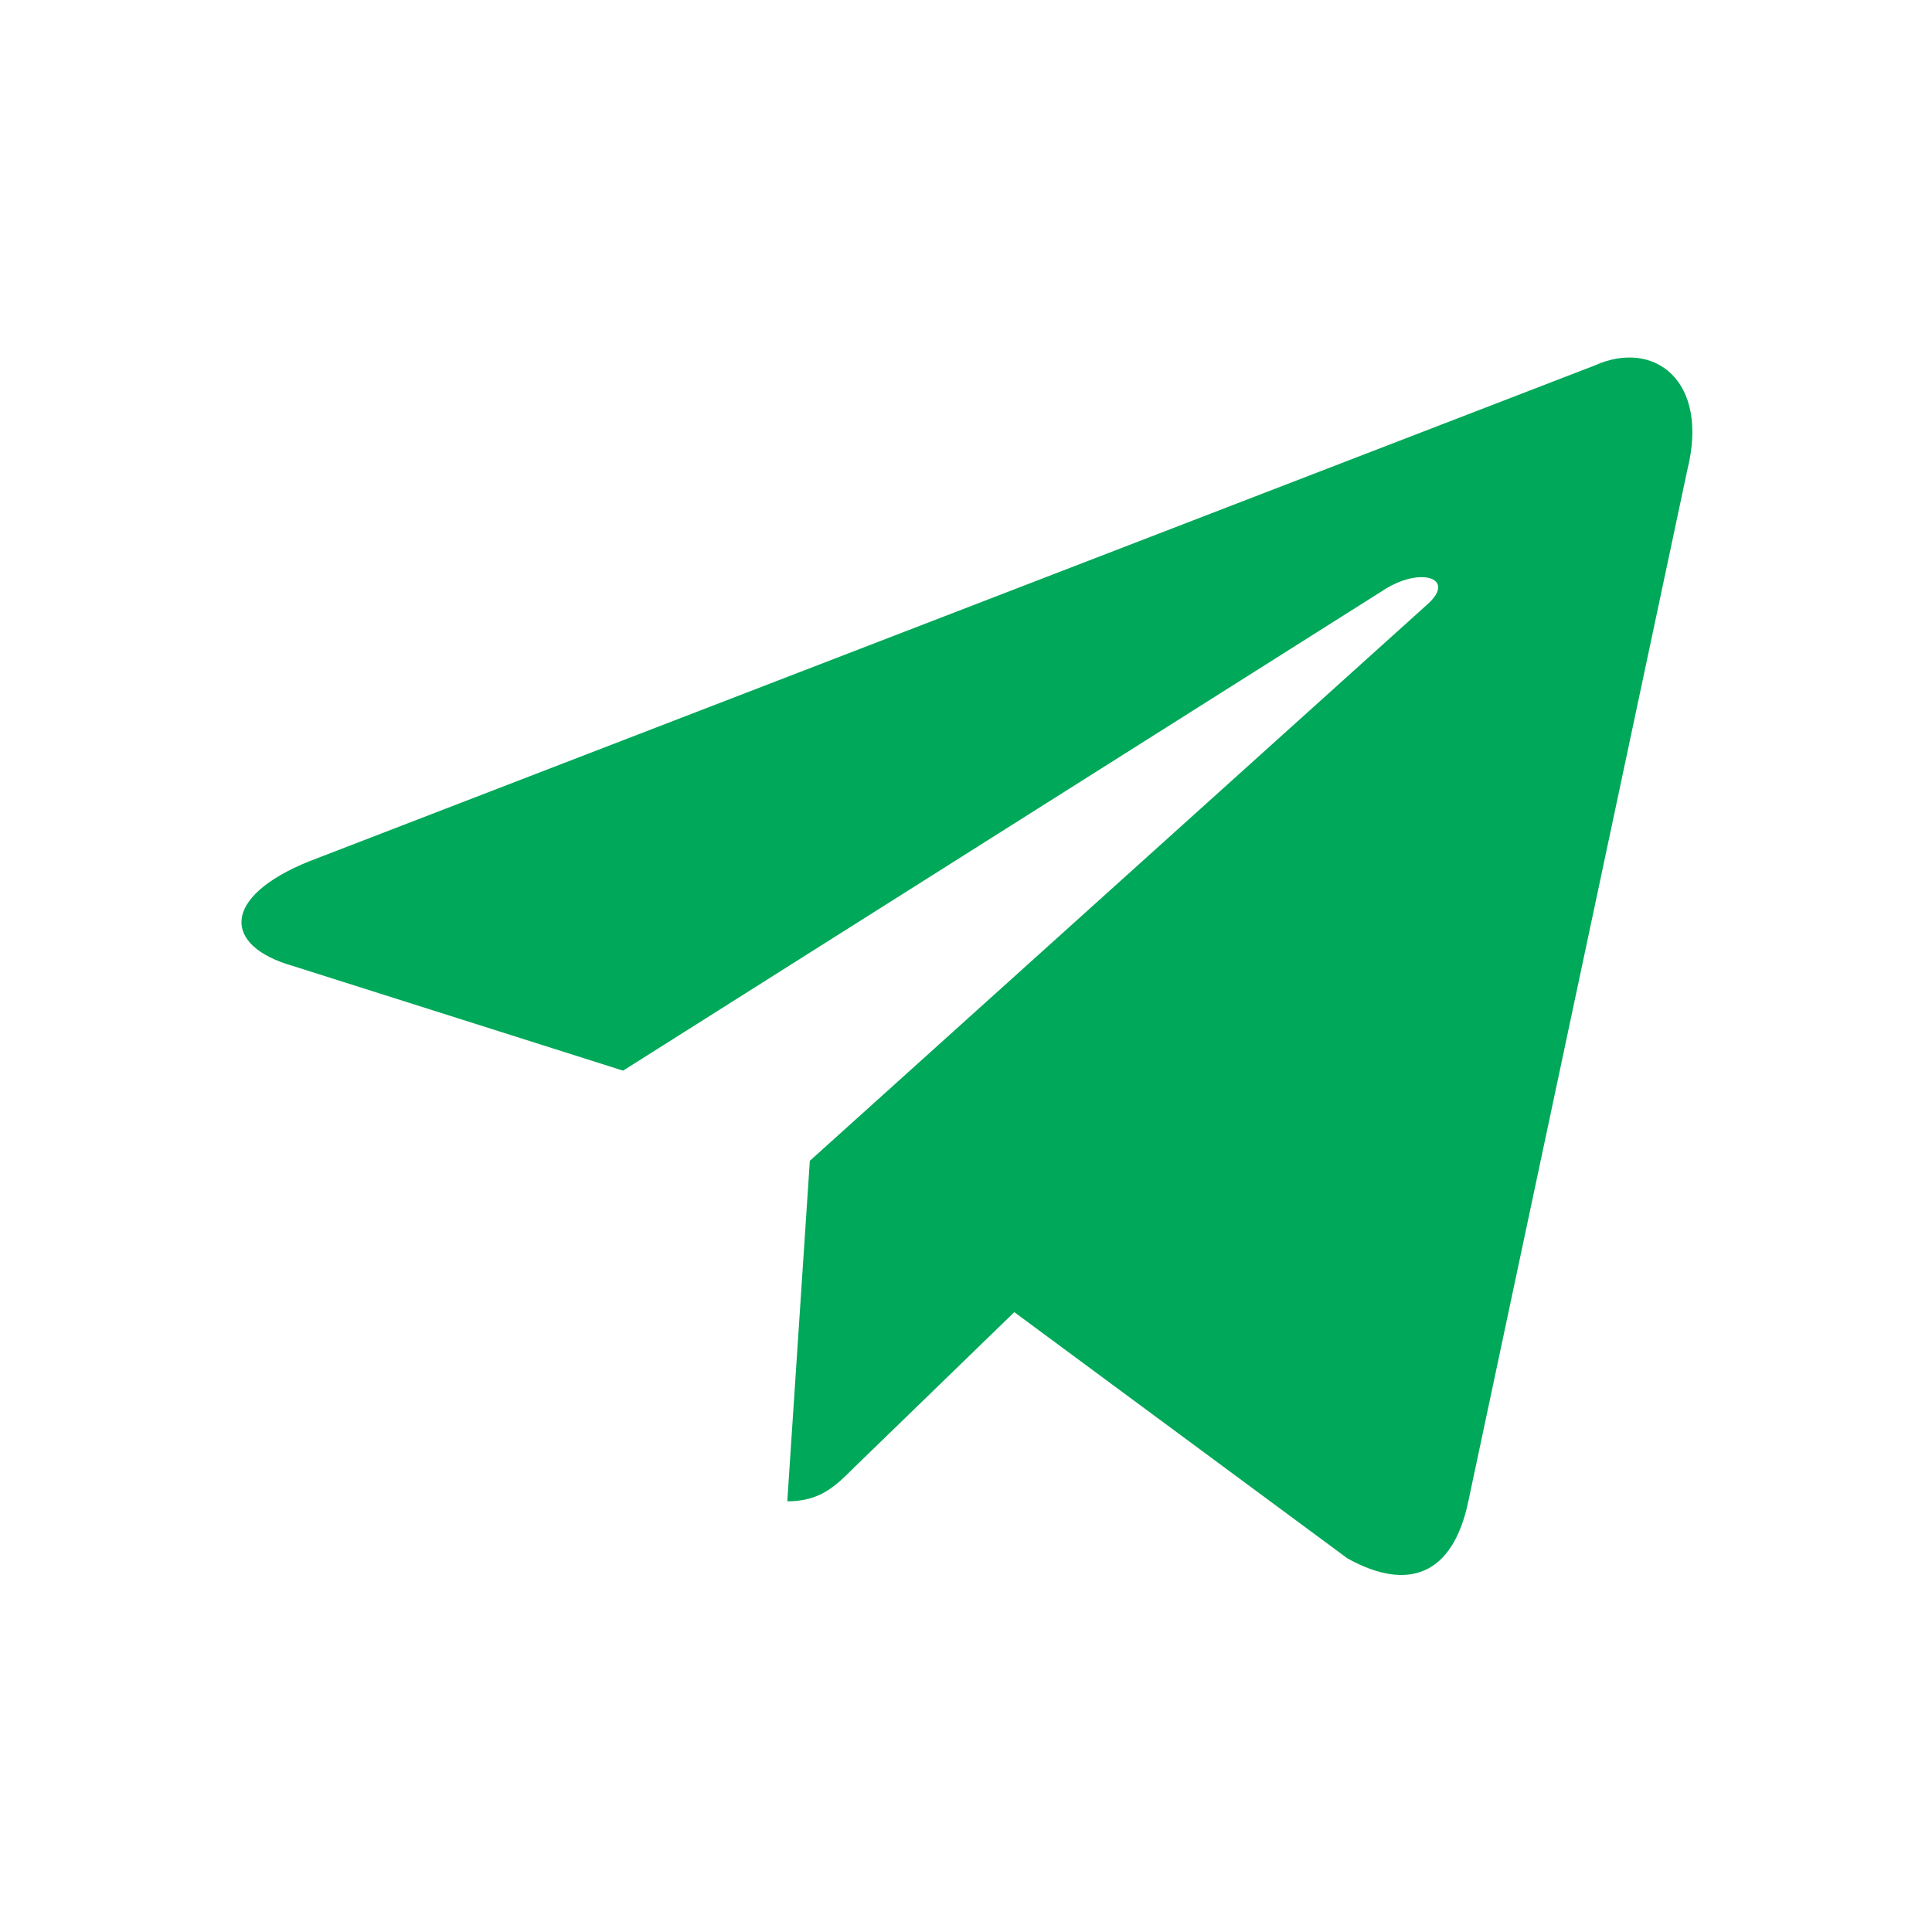
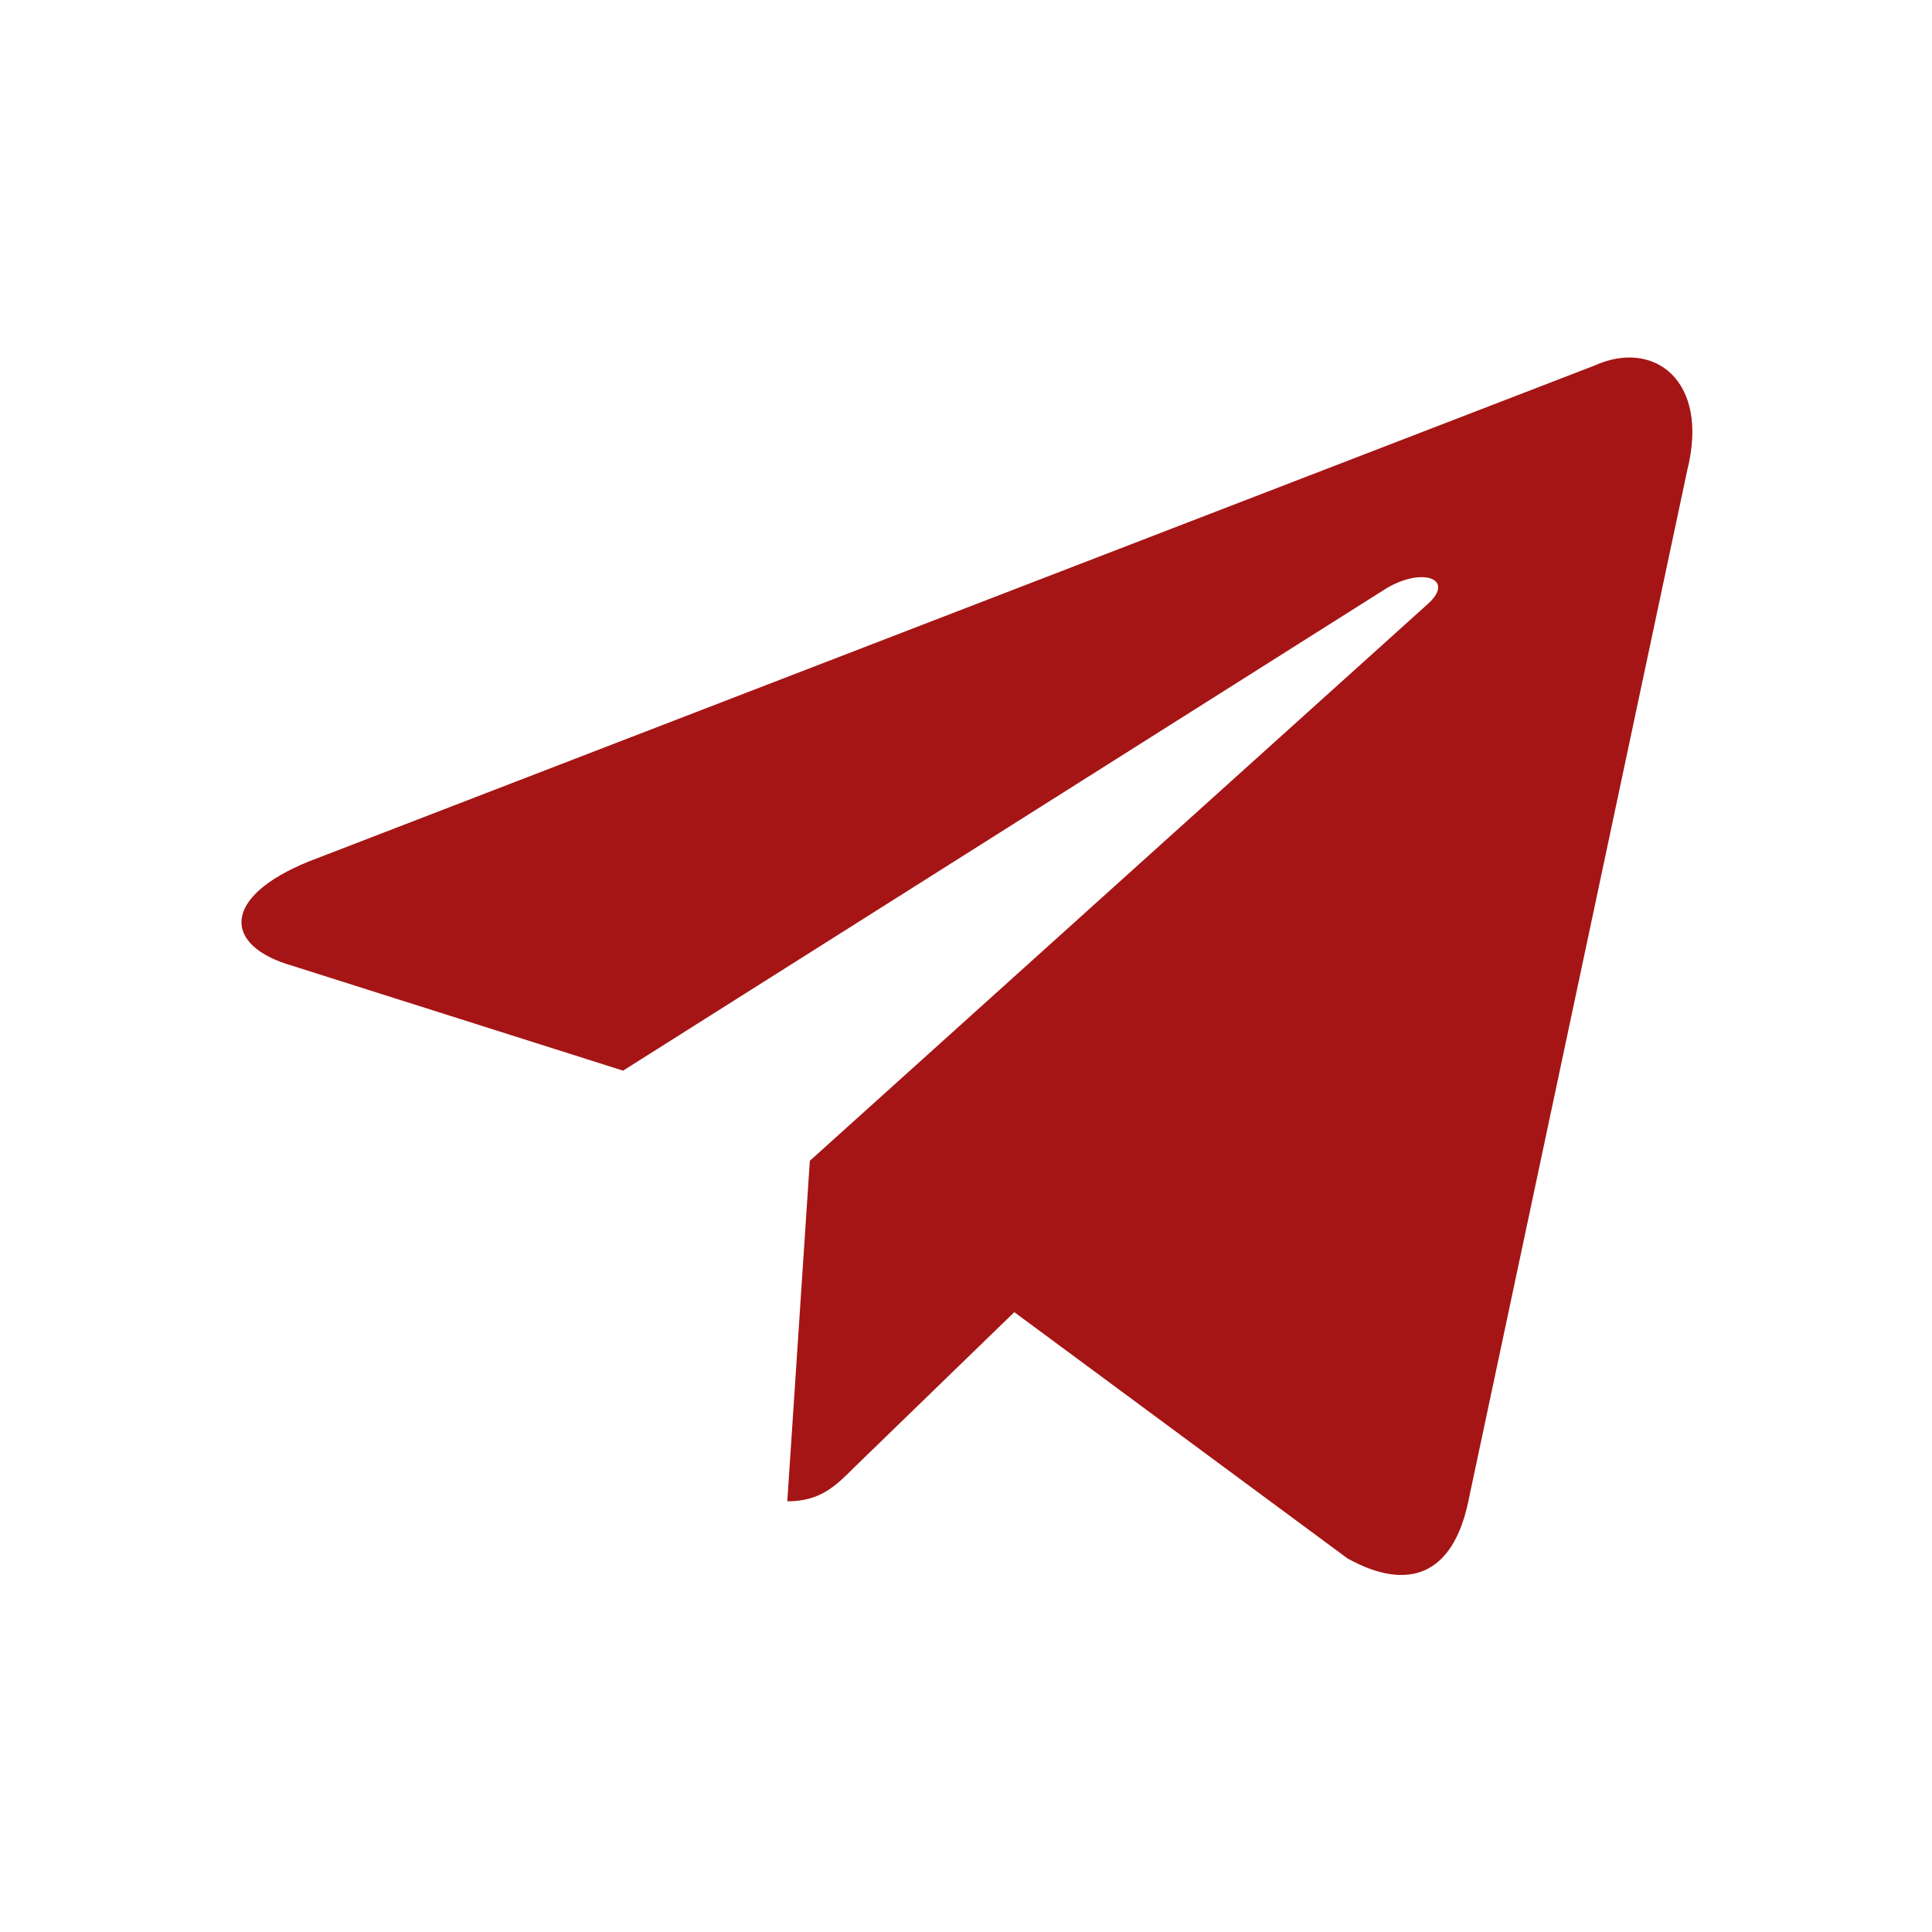
<svg xmlns="http://www.w3.org/2000/svg" t="1772369713571" class="icon" viewBox="0 0 1024 1024" version="1.1" p-id="25093" width="200" height="200">
-   <path d="M417.28 795.733l11.947-180.48 327.68-295.253c14.507-13.227-2.987-19.627-22.187-8.107L330.24 567.467 155.307 512c-37.547-10.667-37.973-36.693 8.533-55.467l681.387-262.827c31.147-14.08 61.013 7.68 49.067 55.467l-116.053 546.56c-8.107 38.827-31.573 48.213-64 30.293L537.6 695.467l-84.907 82.347c-9.813 9.813-17.92 17.92-35.413 17.92z" fill="#00a859" p-id="25094" />
+   <path d="M417.28 795.733l11.947-180.48 327.68-295.253c14.507-13.227-2.987-19.627-22.187-8.107L330.24 567.467 155.307 512c-37.547-10.667-37.973-36.693 8.533-55.467l681.387-262.827c31.147-14.08 61.013 7.68 49.067 55.467l-116.053 546.56c-8.107 38.827-31.573 48.213-64 30.293L537.6 695.467l-84.907 82.347c-9.813 9.813-17.92 17.92-35.413 17.92z" fill="#a51515" p-id="25094" />
</svg>
